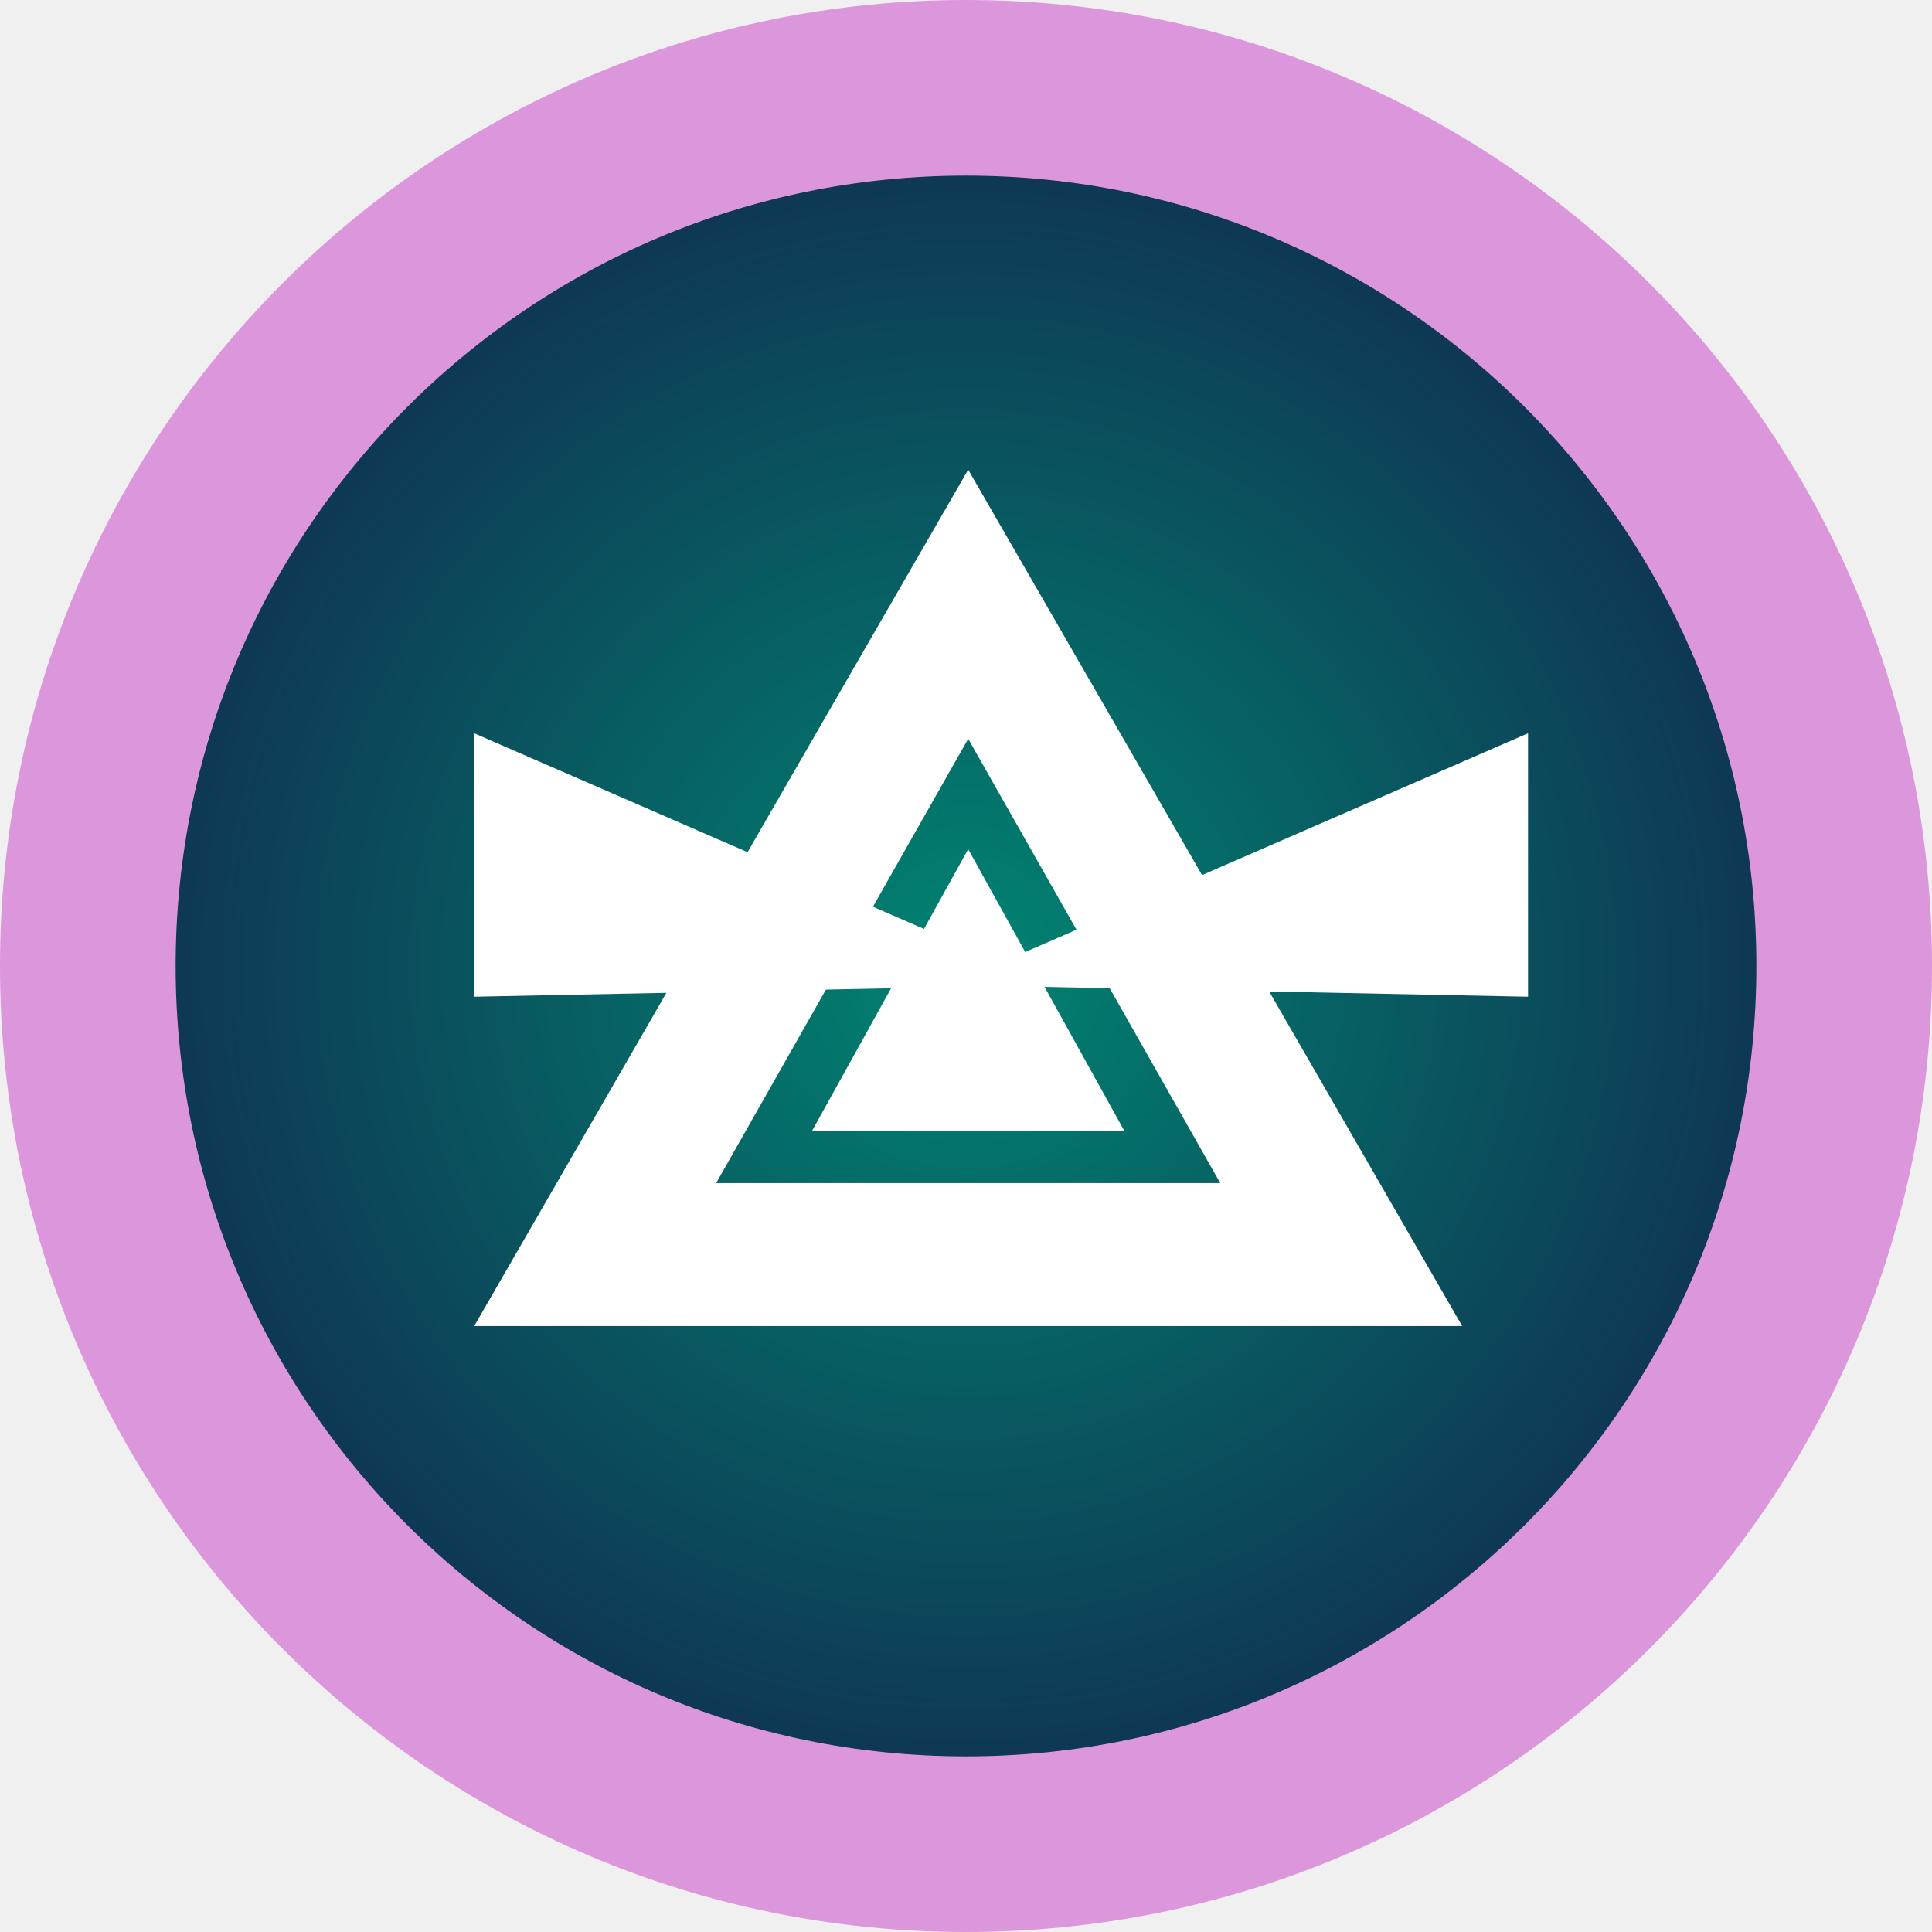
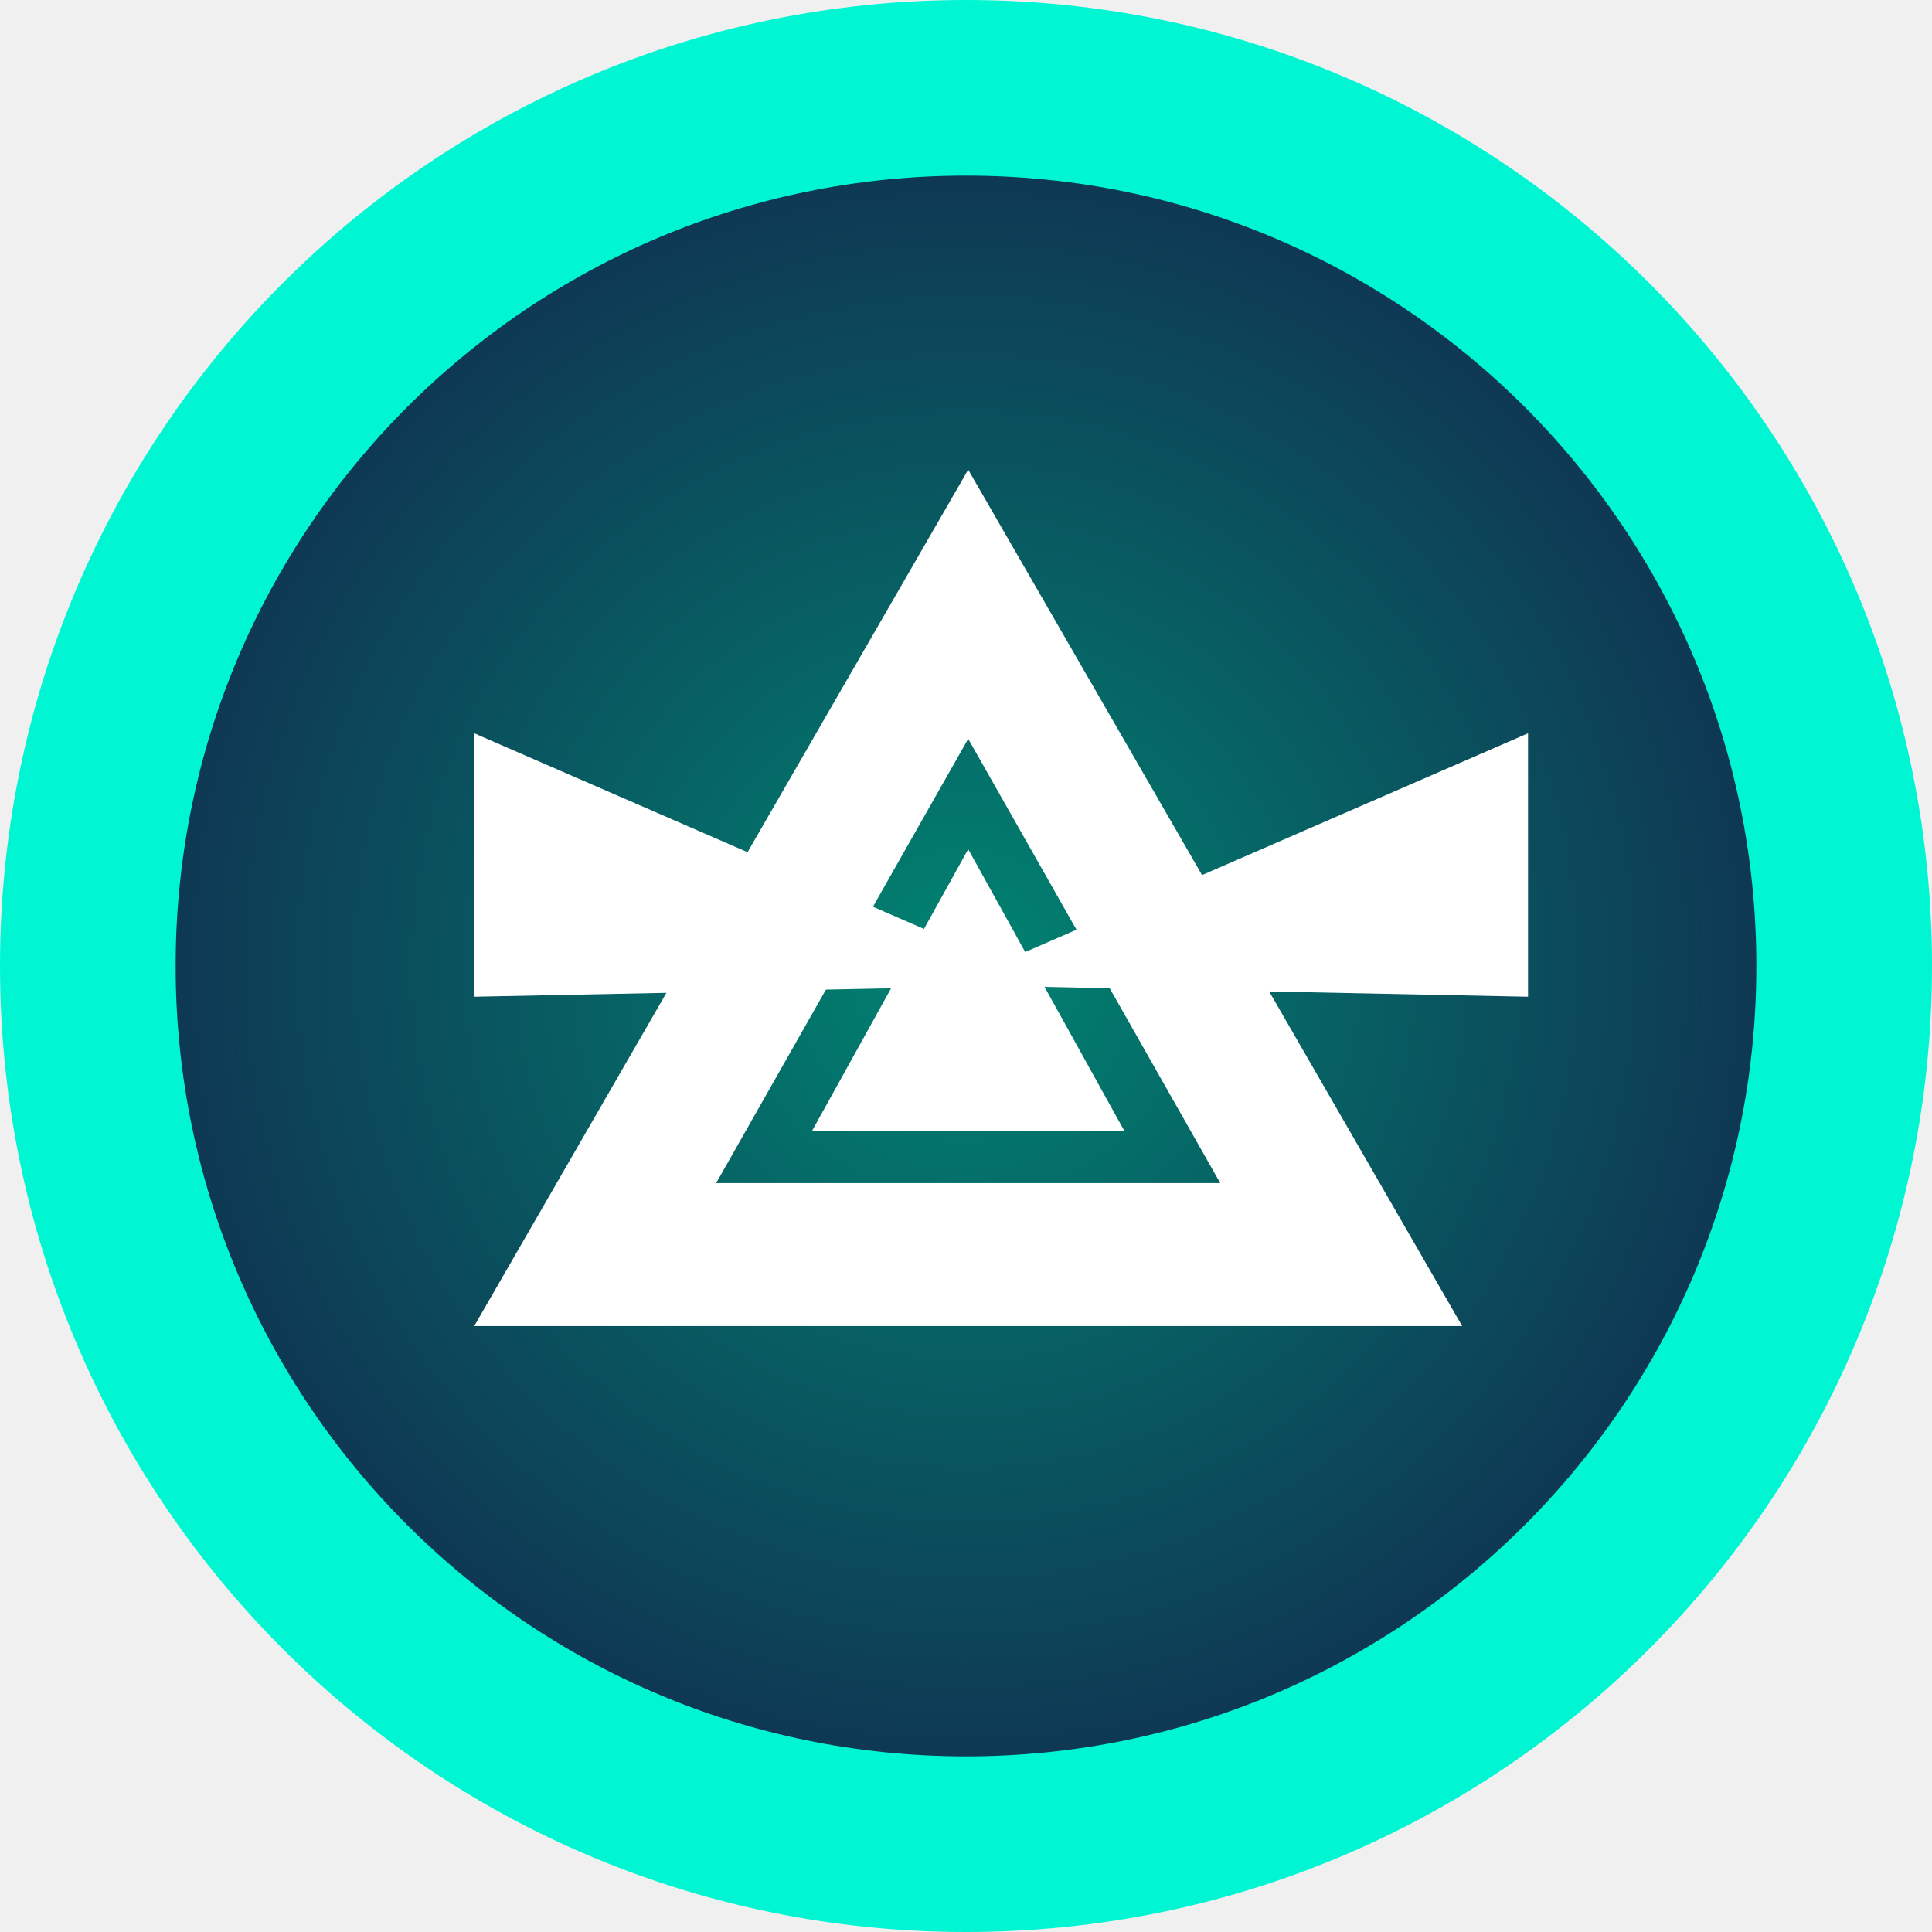
<svg xmlns="http://www.w3.org/2000/svg" width="22" height="22" viewBox="0 0 22 22">
  <defs>
    <radialGradient id="a" fx="50%" fy="50%">
      <stop offset="0%" stop-color="#008471" />
      <stop offset="100%" stop-color="#103051" />
    </radialGradient>
  </defs>
  <g fill="none" fill-rule="evenodd">
-     <circle cx="11" cy="11" r="10" fill="url(#a)" stroke="#DC97DC" stroke-width="2" />
+     <circle cx="11" cy="11" r="10" fill="url(#a)" stroke="#00F6D2" stroke-width="2" />
    <g fill="#FFF">
      <path d="M11.025 13.472h2.87l-2.869-5.057V5.35l5.624 9.75h-5.625v-1.628z" />
      <path d="M11.025 13.472h-2.87l2.869-5.057V5.35L5.4 15.1h5.625v-1.628z" />
      <path d="M11.025 9.67v3.208l-1.78.003zM11.025 9.67v3.208l1.78.003z" />
      <path d="M11.4 10.96l-6-2.61v3l6-.122z" />
      <path d="M11.4 10.96l6-2.61v3l-6-.122z" />
    </g>
  </g>
</svg>
